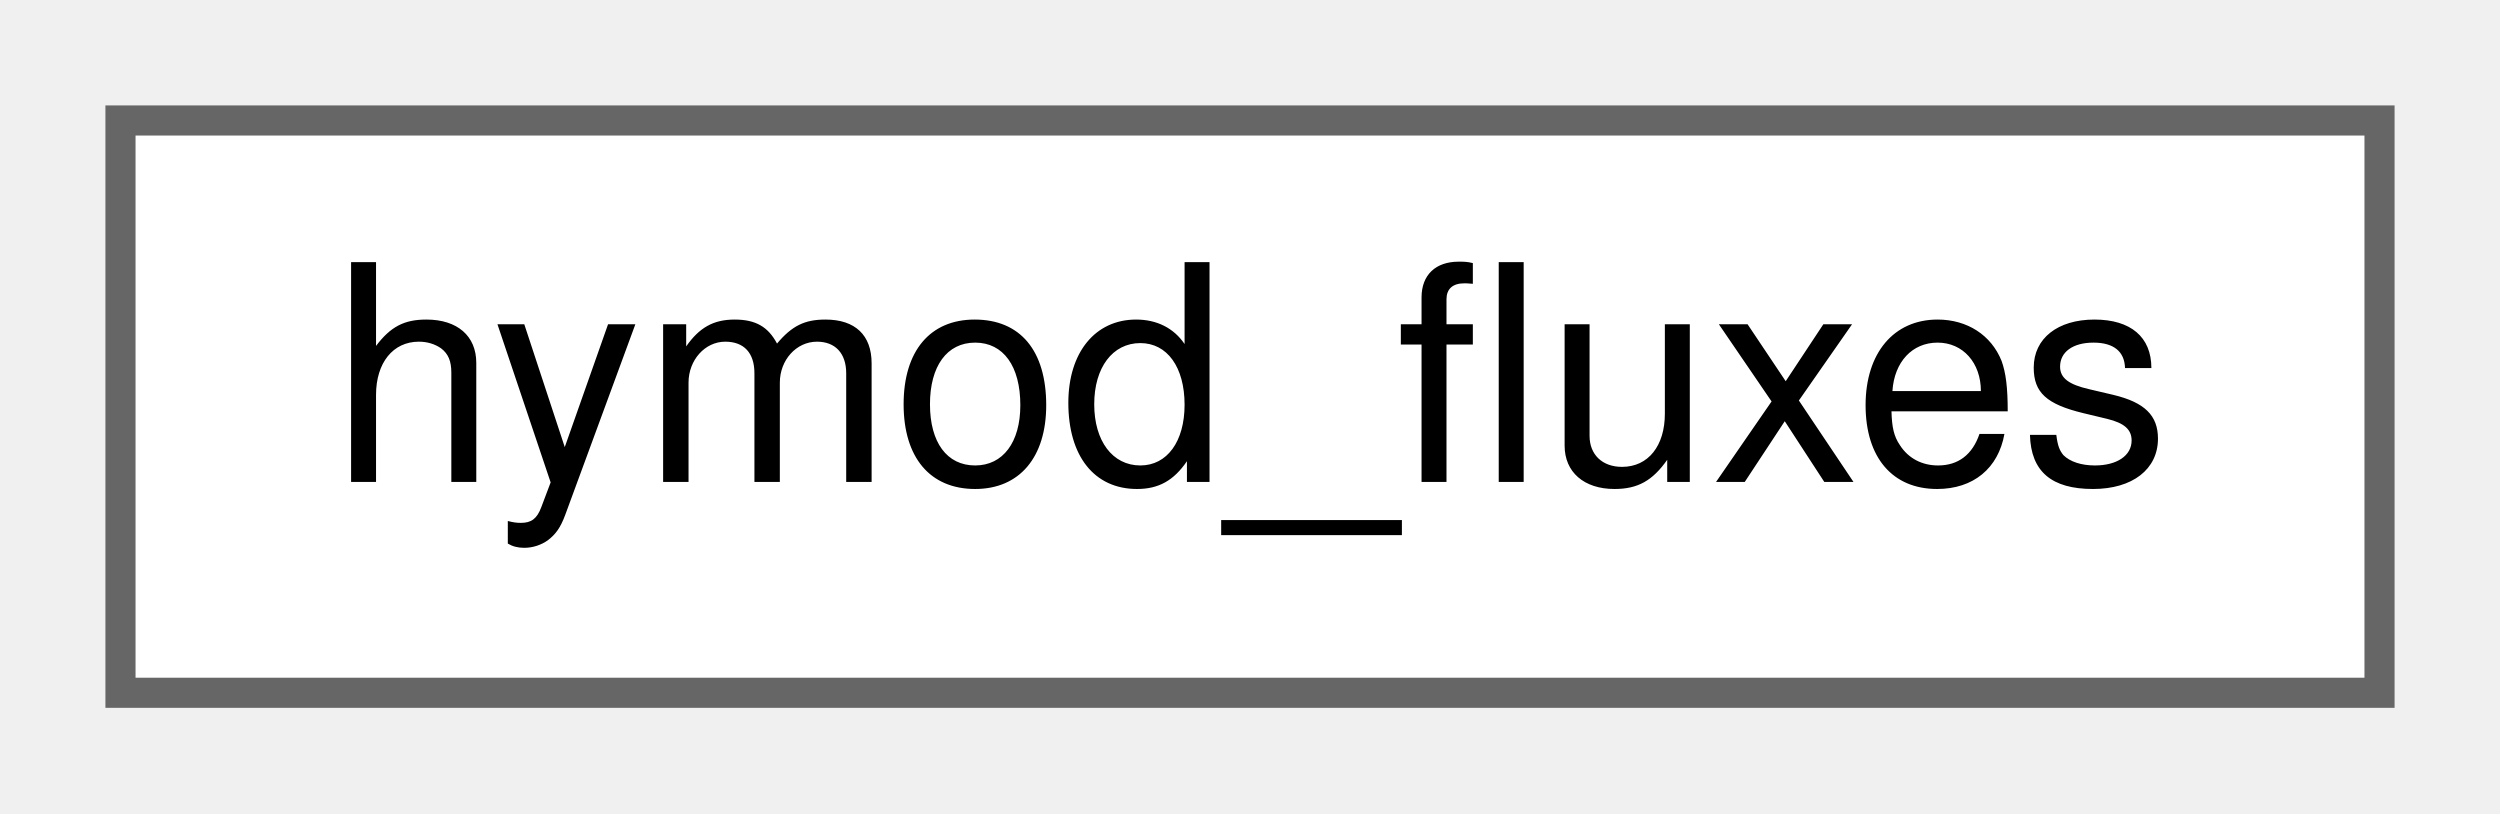
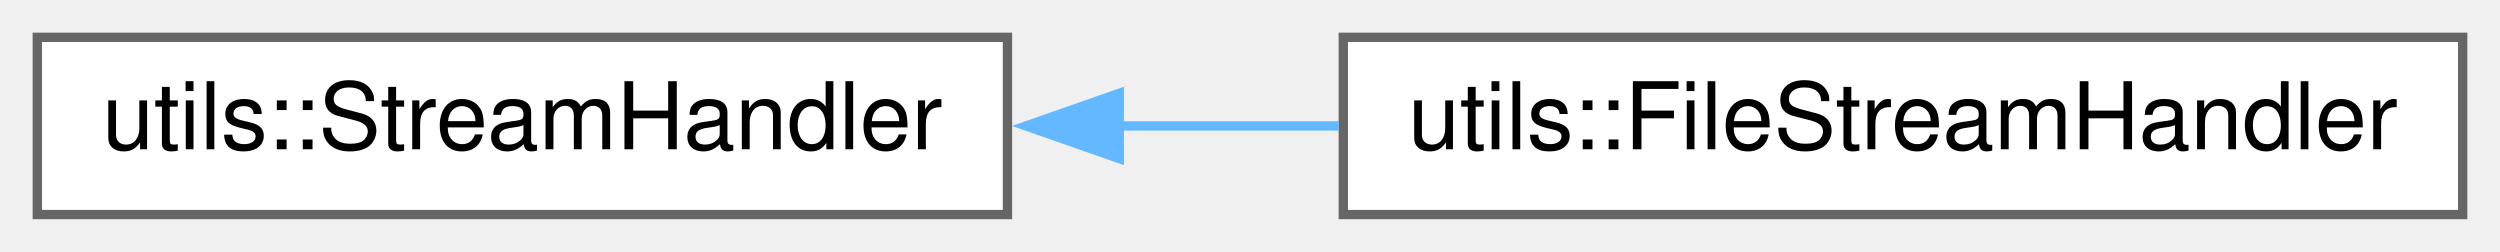
- <svg xmlns="http://www.w3.org/2000/svg" xmlns:xlink="http://www.w3.org/1999/xlink" width="83pt" height="27pt" viewBox="0.00 0.00 83.00 27.00">
+ <svg xmlns="http://www.w3.org/2000/svg" xmlns:xlink="http://www.w3.org/1999/xlink" width="268pt" height="27pt" viewBox="0.00 0.00 268.00 27.00">
  <g id="graph0" class="graph" transform="scale(1 1) rotate(0) translate(4 23)">
    <g id="node1" class="node">
      <g id="a_node1">
-         <a xlink:href="structhymod__fluxes.html" target="_top" xlink:title="Hymod flux structure.">
-           <polygon fill="white" stroke="#666666" points="75,-19 0,-19 0,0 75,0 75,-19" />
-           <text text-anchor="middle" x="37.5" y="-7" font-family="Helvetica,sans-Serif" font-size="10.00">hymod_fluxes</text>
+         <a xlink:href="classutils_1_1_stream_handler.html" target="_top" xlink:title="This class provides a copyable interface to a std::ostream or std::ostream like object that may not s...">
+           <polygon fill="white" stroke="#666666" points="104,-19 0,-19 0,0 104,0 104,-19" />
+           <text text-anchor="middle" x="52" y="-7" font-family="Helvetica,sans-Serif" font-size="10.00">utils::StreamHandler</text>
        </a>
      </g>
    </g>
+     <g id="node2" class="node">
+       <g id="a_node2">
+         <a xlink:href="classutils_1_1_file_stream_handler.html" target="_top" xlink:title=" ">
+           <polygon fill="white" stroke="#666666" points="260,-19 140,-19 140,0 260,0 260,-19" />
+           <text text-anchor="middle" x="200" y="-7" font-family="Helvetica,sans-Serif" font-size="10.00">utils::FileStreamHandler</text>
+         </a>
+       </g>
+     </g>
+     <g id="edge1" class="edge">
+       <path fill="none" stroke="#63b8ff" d="M115.83,-9.5C123.69,-9.5 131.7,-9.5 139.51,-9.5" />
+       <polygon fill="#63b8ff" stroke="#63b8ff" points="115.99,-6 105.99,-9.5 115.99,-13 115.99,-6" />
+     </g>
  </g>
</svg>
